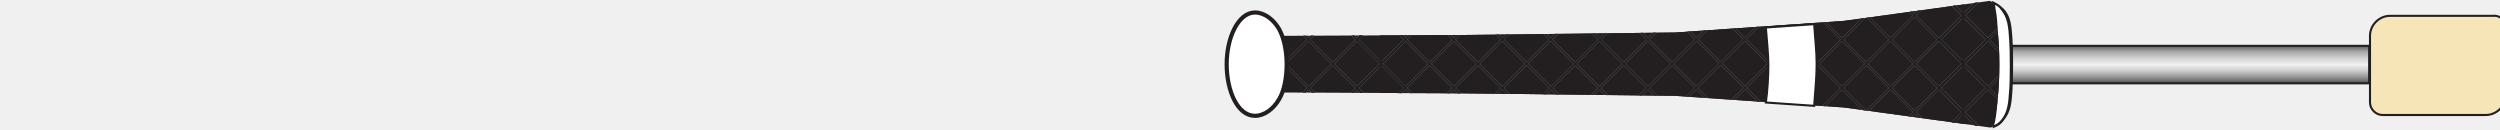
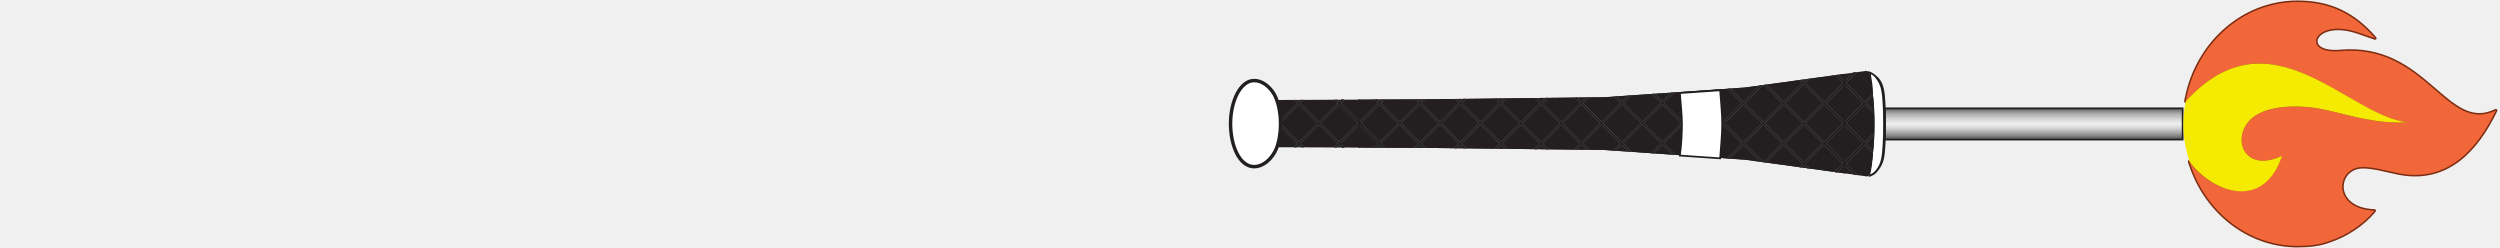
- <svg xmlns="http://www.w3.org/2000/svg" xmlns:xlink="http://www.w3.org/1999/xlink" version="1.1" id="Layer_1" x="0px" y="0px" viewBox="0 0 300 15.5" style="enable-background:new 0 0 300 15.5;" xml:space="preserve">
+ <svg xmlns="http://www.w3.org/2000/svg" xmlns:xlink="http://www.w3.org/1999/xlink" version="1.1" id="Layer_1" x="0px" y="0px" viewBox="-30 -10.1 360 35.7" style="enable-background:new -30 -10.1 360 35.7;" xml:space="preserve">
  <style type="text/css">
	.st0{fill:url(#SVGID_1_);stroke:#231F20;stroke-width:0.25;stroke-miterlimit:10;}
	.st1{fill:#F6E5B6;stroke:#231F20;stroke-width:0.25;stroke-miterlimit:10;}
	.st2{clip-path:url(#SVGID_00000034780147979801334310000014561795699564884651_);}
	.st3{fill:#231F20;}
	.st4{fill:#231F20;stroke:#666666;stroke-width:0.3;stroke-linecap:square;stroke-linejoin:bevel;}
	.st5{clip-path:url(#SVGID_00000107550421022272849400000000588476307663037091_);}
	.st6{fill:none;stroke:#231F20;stroke-width:0.25;}
	.st7{fill:#FFFFFF;stroke:#231F20;stroke-width:0.25;stroke-miterlimit:10;}
	.st8{fill:#FFFFFF;stroke:#231F20;stroke-width:0.5;stroke-miterlimit:10;}
	.st9{fill:#FFFFFF;}
	.st10{fill:none;}
</style>
  <g>
    <g>
      <linearGradient id="SVGID_1_" gradientUnits="userSpaceOnUse" x1="262.856" y1="5.543" x2="262.856" y2="9.996">
        <stop offset="0" style="stop-color:#606060" />
        <stop offset="0.15" style="stop-color:#A8A8A8" />
        <stop offset="0.35" style="stop-color:#D8D8D8" />
        <stop offset="0.5" style="stop-color:#F0F0F0" />
        <stop offset="0.65" style="stop-color:#D0D0D0" />
        <stop offset="0.85" style="stop-color:#909090" />
        <stop offset="1" style="stop-color:#505050" />
      </linearGradient>
      <rect x="241.4" y="5.5" class="st0" width="42.9" height="4.5" />
-       <path class="st1" d="M300.7,3.4v8c0,1.3-1.1,2.4-2.4,2.4h-12.4c-0.8,0-1.5-0.7-1.5-1.5v-8c0-1.3,1.1-2.4,2.4-2.4h12.4    C300,1.8,300.7,2.5,300.7,3.4z" />
+       <path class="st1" data-animated-torch-wick="true" style="fill:none;stroke:none;" d="M300.7,3.4v8c0,1.3-1.1,2.4-2.4,2.4h-12.4c-0.8,0-1.5-0.7-1.5-1.5v-8c0-1.3,1.1-2.4,2.4-2.4h12.4    C300,1.8,300.7,2.5,300.7,3.4z" />
      <g>
        <g>
          <defs>
            <path id="SVGID_00000072998541620352684610000006662588518627989682_" d="M241.4,7.8c0-1.9,0.1-5.8-2.2-7.5       c-0.2-0.1-0.3-0.1-0.4-0.2l-17.5,2.4L201,3.9l-25.7,0.3l-21.4,0.1v6.8l21.4,0.1l25.7,0.3l20.3,1.4l17.5,2.4       c0.1,0,0.3,0,0.4-0.2C241.5,13.6,241.4,9.6,241.4,7.8" />
          </defs>
          <use xlink:href="#SVGID_00000072998541620352684610000006662588518627989682_" style="overflow:visible;fill:#231F20;" />
          <clipPath id="SVGID_00000020376555263927613300000016372680998432189624_">
            <use xlink:href="#SVGID_00000072998541620352684610000006662588518627989682_" style="overflow:visible;" />
          </clipPath>
          <g style="clip-path:url(#SVGID_00000020376555263927613300000016372680998432189624_);">
-             <rect x="165.7" y="-44.7" class="st3" width="69.9" height="69.9" />
+             <rect x="165.7" y="-44.7" class="st3" data-animated-torch-shaft="true" width="69.9" height="69.9" />
            <g>
              <line class="st4" x1="235.6" y1="25.1" x2="305.4" y2="95" />
              <line class="st4" x1="305.4" y1="25.1" x2="235.6" y2="95" />
              <line class="st4" x1="299.6" y1="25.1" x2="232.7" y2="92.1" />
              <line class="st4" x1="293.8" y1="25.1" x2="232.7" y2="86.2" />
              <line class="st4" x1="288" y1="25.1" x2="232.7" y2="80.4" />
              <line class="st4" x1="282.2" y1="25.1" x2="232.7" y2="74.6" />
              <line class="st4" x1="276.3" y1="25.1" x2="232.7" y2="68.8" />
              <line class="st4" x1="270.5" y1="25.1" x2="232.7" y2="63" />
              <line class="st4" x1="264.7" y1="25.1" x2="232.7" y2="57.2" />
              <line class="st4" x1="258.9" y1="25.1" x2="232.7" y2="51.3" />
              <line class="st4" x1="253.1" y1="25.1" x2="232.7" y2="45.5" />
              <line class="st4" x1="247.2" y1="25.1" x2="232.7" y2="39.7" />
              <line class="st4" x1="241.4" y1="25.1" x2="232.6" y2="33.9" />
              <line class="st4" x1="235.6" y1="25.1" x2="232.6" y2="28.1" />
            </g>
            <g>
              <line class="st4" x1="165.7" y1="25.1" x2="235.6" y2="95" />
              <line class="st4" x1="171.6" y1="25.1" x2="238.5" y2="92.1" />
              <line class="st4" x1="177.4" y1="25.1" x2="238.5" y2="86.2" />
              <line class="st4" x1="183.2" y1="25.1" x2="238.5" y2="80.4" />
              <line class="st4" x1="189" y1="25.1" x2="238.5" y2="74.6" />
              <line class="st4" x1="194.8" y1="25.1" x2="238.5" y2="68.8" />
              <line class="st4" x1="200.7" y1="25.1" x2="238.5" y2="63" />
              <line class="st4" x1="206.5" y1="25.1" x2="238.5" y2="57.2" />
              <line class="st4" x1="212.3" y1="25.1" x2="238.5" y2="51.3" />
              <line class="st4" x1="218.1" y1="25.1" x2="238.5" y2="45.5" />
              <line class="st4" x1="224" y1="25.1" x2="238.5" y2="39.7" />
              <line class="st4" x1="229.8" y1="25.1" x2="238.5" y2="33.9" />
              <line class="st4" x1="235.6" y1="25.1" x2="238.5" y2="28.1" />
              <line class="st4" x1="235.6" y1="25.1" x2="165.7" y2="95" />
              <line class="st4" x1="229.8" y1="25.1" x2="162.8" y2="92.1" />
              <line class="st4" x1="224" y1="25.1" x2="162.8" y2="86.2" />
              <line class="st4" x1="218.1" y1="25.1" x2="162.8" y2="80.4" />
              <line class="st4" x1="212.3" y1="25.1" x2="162.8" y2="74.6" />
              <line class="st4" x1="206.5" y1="25.1" x2="162.8" y2="68.8" />
              <line class="st4" x1="200.7" y1="25.1" x2="162.8" y2="63" />
              <line class="st4" x1="194.8" y1="25.1" x2="162.8" y2="57.2" />
              <line class="st4" x1="189" y1="25.1" x2="162.8" y2="51.3" />
              <line class="st4" x1="183.2" y1="25.1" x2="162.8" y2="45.5" />
              <line class="st4" x1="177.4" y1="25.1" x2="162.8" y2="39.7" />
              <line class="st4" x1="171.6" y1="25.1" x2="162.8" y2="33.9" />
              <line class="st4" x1="165.7" y1="25.1" x2="162.8" y2="28.1" />
            </g>
            <g>
              <line class="st4" x1="95.9" y1="25.1" x2="165.7" y2="95" />
              <line class="st4" x1="101.7" y1="25.1" x2="168.7" y2="92.1" />
              <line class="st4" x1="107.5" y1="25.1" x2="168.7" y2="86.2" />
              <line class="st4" x1="113.4" y1="25.1" x2="168.7" y2="80.4" />
              <line class="st4" x1="119.2" y1="25.1" x2="168.7" y2="74.6" />
              <line class="st4" x1="125" y1="25.1" x2="168.7" y2="68.8" />
              <line class="st4" x1="130.8" y1="25.1" x2="168.7" y2="63" />
              <line class="st4" x1="136.6" y1="25.1" x2="168.7" y2="57.2" />
              <line class="st4" x1="142.5" y1="25.1" x2="168.7" y2="51.3" />
              <line class="st4" x1="148.3" y1="25.1" x2="168.7" y2="45.5" />
              <line class="st4" x1="154.1" y1="25.1" x2="168.7" y2="39.7" />
              <line class="st4" x1="159.9" y1="25.1" x2="168.7" y2="33.9" />
              <line class="st4" x1="165.7" y1="25.1" x2="168.7" y2="28.1" />
              <line class="st4" x1="165.7" y1="25.1" x2="95.9" y2="95" />
            </g>
            <g>
              <line class="st4" x1="235.6" y1="-44.7" x2="305.4" y2="25.1" />
              <line class="st4" x1="232.7" y1="-41.8" x2="299.6" y2="25.1" />
              <line class="st4" x1="232.7" y1="-36" x2="293.8" y2="25.1" />
              <line class="st4" x1="232.7" y1="-30.2" x2="288" y2="25.1" />
              <line class="st4" x1="232.7" y1="-24.4" x2="282.2" y2="25.1" />
              <line class="st4" x1="232.7" y1="-18.5" x2="276.3" y2="25.1" />
              <line class="st4" x1="232.7" y1="-12.7" x2="270.5" y2="25.1" />
              <line class="st4" x1="232.7" y1="-6.9" x2="264.7" y2="25.1" />
              <line class="st4" x1="232.7" y1="-1.1" x2="258.9" y2="25.1" />
              <line class="st4" x1="232.7" y1="4.7" x2="253.1" y2="25.1" />
              <line class="st4" x1="232.7" y1="10.5" x2="247.2" y2="25.1" />
              <line class="st4" x1="232.6" y1="16.4" x2="241.4" y2="25.1" />
              <line class="st4" x1="232.6" y1="22.2" x2="235.6" y2="25.1" />
              <line class="st4" x1="305.4" y1="-44.7" x2="235.6" y2="25.1" />
              <line class="st4" x1="299.6" y1="-44.7" x2="232.7" y2="22.2" />
              <line class="st4" x1="293.8" y1="-44.7" x2="232.7" y2="16.4" />
              <line class="st4" x1="288" y1="-44.7" x2="232.7" y2="10.6" />
              <line class="st4" x1="282.2" y1="-44.7" x2="232.7" y2="4.8" />
              <line class="st4" x1="276.3" y1="-44.7" x2="232.7" y2="-1.1" />
              <line class="st4" x1="270.5" y1="-44.7" x2="232.7" y2="-6.9" />
              <line class="st4" x1="264.7" y1="-44.7" x2="232.7" y2="-12.7" />
              <line class="st4" x1="258.9" y1="-44.7" x2="232.7" y2="-18.5" />
              <line class="st4" x1="253.1" y1="-44.7" x2="232.7" y2="-24.3" />
              <line class="st4" x1="247.2" y1="-44.7" x2="232.7" y2="-30.1" />
              <line class="st4" x1="241.4" y1="-44.7" x2="232.6" y2="-36" />
              <line class="st4" x1="235.6" y1="-44.7" x2="232.6" y2="-41.8" />
            </g>
            <g>
              <line class="st4" x1="165.7" y1="-44.7" x2="235.6" y2="25.1" />
              <line class="st4" x1="162.8" y1="-41.8" x2="229.8" y2="25.1" />
              <line class="st4" x1="162.8" y1="-36" x2="224" y2="25.1" />
              <line class="st4" x1="162.8" y1="-30.2" x2="218.1" y2="25.1" />
              <line class="st4" x1="162.8" y1="-24.4" x2="212.3" y2="25.1" />
              <line class="st4" x1="162.8" y1="-18.5" x2="206.5" y2="25.1" />
              <line class="st4" x1="162.8" y1="-12.7" x2="200.7" y2="25.1" />
              <line class="st4" x1="162.8" y1="-6.9" x2="194.8" y2="25.1" />
              <line class="st4" x1="162.8" y1="-1.1" x2="189" y2="25.1" />
              <line class="st4" x1="162.8" y1="4.7" x2="183.2" y2="25.1" />
              <line class="st4" x1="162.8" y1="10.5" x2="177.4" y2="25.1" />
              <line class="st4" x1="162.8" y1="16.4" x2="171.6" y2="25.1" />
              <line class="st4" x1="162.8" y1="22.2" x2="165.7" y2="25.1" />
              <line class="st4" x1="171.6" y1="-44.7" x2="238.5" y2="22.2" />
              <line class="st4" x1="177.4" y1="-44.7" x2="238.5" y2="16.4" />
              <line class="st4" x1="183.2" y1="-44.7" x2="238.5" y2="10.6" />
              <line class="st4" x1="189" y1="-44.7" x2="238.5" y2="4.8" />
              <line class="st4" x1="194.8" y1="-44.7" x2="238.5" y2="-1.1" />
              <line class="st4" x1="200.7" y1="-44.7" x2="238.5" y2="-6.9" />
              <line class="st4" x1="206.5" y1="-44.7" x2="238.5" y2="-12.7" />
              <line class="st4" x1="212.3" y1="-44.7" x2="238.5" y2="-18.5" />
              <line class="st4" x1="218.1" y1="-44.7" x2="238.5" y2="-24.3" />
              <line class="st4" x1="224" y1="-44.7" x2="238.5" y2="-30.1" />
              <line class="st4" x1="229.8" y1="-44.7" x2="238.5" y2="-36" />
              <line class="st4" x1="235.6" y1="-44.7" x2="238.5" y2="-41.8" />
              <line class="st4" x1="235.6" y1="-44.7" x2="165.7" y2="25.1" />
              <line class="st4" x1="229.8" y1="-44.7" x2="162.8" y2="22.2" />
              <line class="st4" x1="224" y1="-44.7" x2="162.8" y2="16.4" />
              <line class="st4" x1="218.1" y1="-44.7" x2="162.8" y2="10.6" />
              <line class="st4" x1="212.3" y1="-44.7" x2="162.8" y2="4.8" />
              <line class="st4" x1="206.5" y1="-44.7" x2="162.8" y2="-1.1" />
              <line class="st4" x1="200.7" y1="-44.7" x2="162.8" y2="-6.9" />
              <line class="st4" x1="194.8" y1="-44.7" x2="162.8" y2="-12.7" />
              <line class="st4" x1="189" y1="-44.7" x2="162.8" y2="-18.5" />
              <line class="st4" x1="183.2" y1="-44.7" x2="162.8" y2="-24.3" />
              <line class="st4" x1="177.4" y1="-44.7" x2="162.8" y2="-30.1" />
              <line class="st4" x1="171.6" y1="-44.7" x2="162.8" y2="-36" />
              <line class="st4" x1="165.7" y1="-44.7" x2="162.8" y2="-41.8" />
              <line class="st4" x1="238.5" y1="-41.8" x2="171.6" y2="25.1" />
              <line class="st4" x1="238.5" y1="-36" x2="177.4" y2="25.1" />
              <line class="st4" x1="238.5" y1="-30.2" x2="183.2" y2="25.1" />
              <line class="st4" x1="238.5" y1="-24.4" x2="189" y2="25.1" />
              <line class="st4" x1="238.5" y1="-18.5" x2="194.8" y2="25.1" />
              <line class="st4" x1="238.5" y1="-12.7" x2="200.7" y2="25.1" />
              <line class="st4" x1="238.5" y1="-6.9" x2="206.5" y2="25.1" />
              <line class="st4" x1="238.5" y1="-1.1" x2="212.3" y2="25.1" />
              <line class="st4" x1="238.5" y1="4.7" x2="218.1" y2="25.1" />
              <line class="st4" x1="238.5" y1="10.5" x2="224" y2="25.1" />
              <line class="st4" x1="238.5" y1="16.4" x2="229.8" y2="25.1" />
              <line class="st4" x1="238.5" y1="22.2" x2="235.6" y2="25.1" />
            </g>
            <g>
              <line class="st4" x1="95.9" y1="-44.7" x2="165.7" y2="25.1" />
              <line class="st4" x1="101.7" y1="-44.7" x2="168.7" y2="22.2" />
              <line class="st4" x1="107.5" y1="-44.7" x2="168.7" y2="16.4" />
              <line class="st4" x1="113.4" y1="-44.7" x2="168.7" y2="10.6" />
              <line class="st4" x1="119.2" y1="-44.7" x2="168.7" y2="4.8" />
              <line class="st4" x1="125" y1="-44.7" x2="168.7" y2="-1.1" />
              <line class="st4" x1="130.8" y1="-44.7" x2="168.7" y2="-6.9" />
              <line class="st4" x1="136.6" y1="-44.7" x2="168.7" y2="-12.7" />
              <line class="st4" x1="142.5" y1="-44.7" x2="168.7" y2="-18.5" />
              <line class="st4" x1="148.3" y1="-44.7" x2="168.7" y2="-24.3" />
              <line class="st4" x1="154.1" y1="-44.7" x2="168.7" y2="-30.1" />
              <line class="st4" x1="159.9" y1="-44.7" x2="168.7" y2="-36" />
              <line class="st4" x1="165.7" y1="-44.7" x2="168.7" y2="-41.8" />
              <line class="st4" x1="165.7" y1="-44.7" x2="95.9" y2="25.1" />
              <line class="st4" x1="168.7" y1="-41.8" x2="101.7" y2="25.1" />
              <line class="st4" x1="168.7" y1="-36" x2="107.5" y2="25.1" />
              <line class="st4" x1="168.7" y1="-30.2" x2="113.4" y2="25.1" />
              <line class="st4" x1="168.7" y1="-24.4" x2="119.2" y2="25.1" />
              <line class="st4" x1="168.7" y1="-18.5" x2="125" y2="25.1" />
              <line class="st4" x1="168.7" y1="-12.7" x2="130.8" y2="25.1" />
              <line class="st4" x1="168.7" y1="-6.9" x2="136.6" y2="25.1" />
              <line class="st4" x1="168.7" y1="-1.1" x2="142.5" y2="25.1" />
              <line class="st4" x1="168.7" y1="4.7" x2="148.3" y2="25.1" />
              <line class="st4" x1="168.7" y1="10.5" x2="154.1" y2="25.1" />
              <line class="st4" x1="168.7" y1="16.4" x2="159.9" y2="25.1" />
              <line class="st4" x1="168.7" y1="22.2" x2="165.7" y2="25.1" />
            </g>
            <g>
              <line class="st4" x1="235.6" y1="-114.6" x2="305.4" y2="-44.7" />
              <line class="st4" x1="232.7" y1="-111.7" x2="299.6" y2="-44.7" />
              <line class="st4" x1="232.7" y1="-105.8" x2="293.8" y2="-44.7" />
              <line class="st4" x1="232.7" y1="-100" x2="288" y2="-44.7" />
              <line class="st4" x1="232.7" y1="-94.2" x2="282.2" y2="-44.7" />
              <line class="st4" x1="232.7" y1="-88.4" x2="276.3" y2="-44.7" />
              <line class="st4" x1="232.7" y1="-82.6" x2="270.5" y2="-44.7" />
              <line class="st4" x1="232.7" y1="-76.8" x2="264.7" y2="-44.7" />
              <line class="st4" x1="232.7" y1="-70.9" x2="258.9" y2="-44.7" />
              <line class="st4" x1="232.7" y1="-65.1" x2="253.1" y2="-44.7" />
              <line class="st4" x1="232.7" y1="-59.3" x2="247.2" y2="-44.7" />
              <line class="st4" x1="232.6" y1="-53.5" x2="241.4" y2="-44.7" />
              <line class="st4" x1="232.6" y1="-47.7" x2="235.6" y2="-44.7" />
              <line class="st4" x1="305.4" y1="-114.6" x2="235.6" y2="-44.7" />
            </g>
            <g>
              <line class="st4" x1="165.7" y1="-114.6" x2="235.6" y2="-44.7" />
              <line class="st4" x1="162.8" y1="-111.7" x2="229.8" y2="-44.7" />
              <line class="st4" x1="162.8" y1="-105.8" x2="224" y2="-44.7" />
              <line class="st4" x1="162.8" y1="-100" x2="218.1" y2="-44.7" />
              <line class="st4" x1="162.8" y1="-94.2" x2="212.3" y2="-44.7" />
              <line class="st4" x1="162.8" y1="-88.4" x2="206.5" y2="-44.7" />
              <line class="st4" x1="162.8" y1="-82.6" x2="200.7" y2="-44.7" />
              <line class="st4" x1="162.8" y1="-76.8" x2="194.8" y2="-44.7" />
              <line class="st4" x1="162.8" y1="-70.9" x2="189" y2="-44.7" />
              <line class="st4" x1="162.8" y1="-65.1" x2="183.2" y2="-44.7" />
              <line class="st4" x1="162.8" y1="-59.3" x2="177.4" y2="-44.7" />
              <line class="st4" x1="162.8" y1="-53.5" x2="171.6" y2="-44.7" />
              <line class="st4" x1="162.8" y1="-47.7" x2="165.7" y2="-44.7" />
              <line class="st4" x1="235.6" y1="-114.6" x2="165.7" y2="-44.7" />
              <line class="st4" x1="238.5" y1="-111.7" x2="171.6" y2="-44.7" />
              <line class="st4" x1="238.5" y1="-105.8" x2="177.4" y2="-44.7" />
              <line class="st4" x1="238.5" y1="-100" x2="183.2" y2="-44.7" />
              <line class="st4" x1="238.5" y1="-94.2" x2="189" y2="-44.7" />
              <line class="st4" x1="238.5" y1="-88.4" x2="194.8" y2="-44.7" />
              <line class="st4" x1="238.5" y1="-82.6" x2="200.7" y2="-44.7" />
              <line class="st4" x1="238.5" y1="-76.8" x2="206.5" y2="-44.7" />
              <line class="st4" x1="238.5" y1="-70.9" x2="212.3" y2="-44.7" />
              <line class="st4" x1="238.5" y1="-65.1" x2="218.1" y2="-44.7" />
              <line class="st4" x1="238.5" y1="-59.3" x2="224" y2="-44.7" />
              <line class="st4" x1="238.5" y1="-53.5" x2="229.8" y2="-44.7" />
              <line class="st4" x1="238.5" y1="-47.7" x2="235.6" y2="-44.7" />
            </g>
            <g>
              <line class="st4" x1="95.9" y1="-114.6" x2="165.7" y2="-44.7" />
              <line class="st4" x1="165.7" y1="-114.6" x2="95.9" y2="-44.7" />
              <line class="st4" x1="168.7" y1="-111.7" x2="101.7" y2="-44.7" />
              <line class="st4" x1="168.7" y1="-105.8" x2="107.5" y2="-44.7" />
              <line class="st4" x1="168.7" y1="-100" x2="113.4" y2="-44.7" />
              <line class="st4" x1="168.7" y1="-94.2" x2="119.2" y2="-44.7" />
              <line class="st4" x1="168.7" y1="-88.4" x2="125" y2="-44.7" />
              <line class="st4" x1="168.7" y1="-82.6" x2="130.8" y2="-44.7" />
              <line class="st4" x1="168.7" y1="-76.8" x2="136.6" y2="-44.7" />
              <line class="st4" x1="168.7" y1="-70.9" x2="142.5" y2="-44.7" />
              <line class="st4" x1="168.7" y1="-65.1" x2="148.3" y2="-44.7" />
              <line class="st4" x1="168.7" y1="-59.3" x2="154.1" y2="-44.7" />
              <line class="st4" x1="168.7" y1="-53.5" x2="159.9" y2="-44.7" />
              <line class="st4" x1="168.7" y1="-47.7" x2="165.7" y2="-44.7" />
            </g>
          </g>
        </g>
        <g>
          <defs>
            <path id="SVGID_00000001648962994023045980000008531441915126735031_" d="M241.4,7.8c0-1.9,0.1-5.8-2.2-7.5       c-0.2-0.1-0.3-0.1-0.4-0.2l-17.5,2.4L201,3.9l-25.7,0.3l-21.4,0.1v6.8l21.4,0.1l25.7,0.3l20.3,1.4l17.5,2.4       c0.1,0,0.3,0,0.4-0.2C241.5,13.6,241.4,9.6,241.4,7.8" />
          </defs>
          <clipPath id="SVGID_00000063604965553689709580000012735403832202342546_">
            <use xlink:href="#SVGID_00000001648962994023045980000008531441915126735031_" style="overflow:visible;" />
          </clipPath>
        </g>
        <g>
          <defs>
            <path id="SVGID_00000112624280575807716310000002356060869775479693_" d="M241.4,7.8c0-1.9,0.1-5.8-2.2-7.5       c-0.2-0.1-0.3-0.1-0.4-0.2l-17.5,2.4L201,3.9l-25.7,0.3l-21.4,0.1v6.8l21.4,0.1l25.7,0.3l20.3,1.4l17.5,2.4       c0.1,0,0.3,0,0.4-0.2C241.5,13.6,241.4,9.6,241.4,7.8" />
          </defs>
          <clipPath id="SVGID_00000028283198988455838710000005837092334550685624_">
            <use xlink:href="#SVGID_00000112624280575807716310000002356060869775479693_" style="overflow:visible;" />
          </clipPath>
          <g style="clip-path:url(#SVGID_00000028283198988455838710000005837092334550685624_);">
            <rect x="165.7" y="-44.7" class="st6" width="69.9" height="69.9" />
            <g>
              <line class="st6" x1="235.6" y1="25.1" x2="305.4" y2="95" />
              <line class="st6" x1="305.4" y1="25.1" x2="235.6" y2="95" />
              <line class="st6" x1="299.6" y1="25.1" x2="232.7" y2="92.1" />
              <line class="st6" x1="293.8" y1="25.1" x2="232.7" y2="86.2" />
              <line class="st6" x1="288" y1="25.1" x2="232.7" y2="80.4" />
              <line class="st6" x1="282.2" y1="25.1" x2="232.7" y2="74.6" />
              <line class="st6" x1="276.3" y1="25.1" x2="232.7" y2="68.8" />
              <line class="st6" x1="270.5" y1="25.1" x2="232.7" y2="63" />
              <line class="st6" x1="264.7" y1="25.1" x2="232.7" y2="57.2" />
              <line class="st6" x1="258.9" y1="25.1" x2="232.7" y2="51.3" />
              <line class="st6" x1="253.1" y1="25.1" x2="232.7" y2="45.5" />
              <line class="st6" x1="247.2" y1="25.1" x2="232.7" y2="39.7" />
              <line class="st6" x1="241.4" y1="25.1" x2="232.6" y2="33.9" />
              <line class="st6" x1="235.6" y1="25.1" x2="232.6" y2="28.1" />
            </g>
            <g>
              <line class="st6" x1="165.7" y1="25.1" x2="235.6" y2="95" />
              <line class="st6" x1="171.6" y1="25.1" x2="238.5" y2="92.1" />
              <line class="st6" x1="177.4" y1="25.1" x2="238.5" y2="86.2" />
              <line class="st6" x1="183.2" y1="25.1" x2="238.5" y2="80.4" />
              <line class="st6" x1="189" y1="25.1" x2="238.5" y2="74.6" />
              <line class="st6" x1="194.8" y1="25.1" x2="238.5" y2="68.8" />
              <line class="st6" x1="200.7" y1="25.1" x2="238.5" y2="63" />
              <line class="st6" x1="206.5" y1="25.1" x2="238.5" y2="57.2" />
              <line class="st6" x1="212.3" y1="25.1" x2="238.5" y2="51.3" />
              <line class="st6" x1="218.1" y1="25.1" x2="238.5" y2="45.5" />
              <line class="st6" x1="224" y1="25.1" x2="238.5" y2="39.7" />
              <line class="st6" x1="229.8" y1="25.1" x2="238.5" y2="33.9" />
              <line class="st6" x1="235.6" y1="25.1" x2="238.5" y2="28.1" />
              <line class="st6" x1="235.6" y1="25.1" x2="165.7" y2="95" />
              <line class="st6" x1="229.8" y1="25.1" x2="162.8" y2="92.1" />
              <line class="st6" x1="224" y1="25.1" x2="162.8" y2="86.2" />
              <line class="st6" x1="218.1" y1="25.1" x2="162.8" y2="80.4" />
              <line class="st6" x1="212.3" y1="25.1" x2="162.8" y2="74.6" />
              <line class="st6" x1="206.5" y1="25.1" x2="162.8" y2="68.8" />
              <line class="st6" x1="200.7" y1="25.1" x2="162.8" y2="63" />
              <line class="st6" x1="194.8" y1="25.1" x2="162.8" y2="57.2" />
              <line class="st6" x1="189" y1="25.1" x2="162.8" y2="51.3" />
              <line class="st6" x1="183.2" y1="25.1" x2="162.8" y2="45.5" />
              <line class="st6" x1="177.4" y1="25.1" x2="162.8" y2="39.7" />
              <line class="st6" x1="171.6" y1="25.1" x2="162.8" y2="33.9" />
              <line class="st6" x1="165.7" y1="25.1" x2="162.8" y2="28.1" />
            </g>
            <g>
              <line class="st6" x1="95.9" y1="25.1" x2="165.7" y2="95" />
              <line class="st6" x1="101.7" y1="25.1" x2="168.7" y2="92.1" />
              <line class="st6" x1="107.5" y1="25.1" x2="168.7" y2="86.2" />
              <line class="st6" x1="113.4" y1="25.1" x2="168.7" y2="80.4" />
              <line class="st6" x1="119.2" y1="25.1" x2="168.7" y2="74.6" />
              <line class="st6" x1="125" y1="25.1" x2="168.7" y2="68.8" />
              <line class="st6" x1="130.8" y1="25.1" x2="168.7" y2="63" />
              <line class="st6" x1="136.6" y1="25.1" x2="168.7" y2="57.2" />
              <line class="st6" x1="142.5" y1="25.1" x2="168.7" y2="51.3" />
              <line class="st6" x1="148.3" y1="25.1" x2="168.7" y2="45.5" />
              <line class="st6" x1="154.1" y1="25.1" x2="168.7" y2="39.7" />
              <line class="st6" x1="159.9" y1="25.1" x2="168.7" y2="33.9" />
              <line class="st6" x1="165.7" y1="25.1" x2="168.7" y2="28.1" />
              <line class="st6" x1="165.7" y1="25.1" x2="95.9" y2="95" />
            </g>
            <g>
              <line class="st6" x1="235.6" y1="-44.7" x2="305.4" y2="25.1" />
              <line class="st6" x1="232.7" y1="-41.8" x2="299.6" y2="25.1" />
              <line class="st6" x1="232.7" y1="-36" x2="293.8" y2="25.1" />
              <line class="st6" x1="232.7" y1="-30.2" x2="288" y2="25.1" />
              <line class="st6" x1="232.7" y1="-24.4" x2="282.2" y2="25.1" />
              <line class="st6" x1="232.7" y1="-18.5" x2="276.3" y2="25.1" />
              <line class="st6" x1="232.7" y1="-12.7" x2="270.5" y2="25.1" />
              <line class="st6" x1="232.7" y1="-6.9" x2="264.7" y2="25.1" />
              <line class="st6" x1="232.7" y1="-1.1" x2="258.9" y2="25.1" />
              <line class="st6" x1="232.7" y1="4.7" x2="253.1" y2="25.1" />
              <line class="st6" x1="232.7" y1="10.5" x2="247.2" y2="25.1" />
              <line class="st6" x1="232.6" y1="16.4" x2="241.4" y2="25.1" />
              <line class="st6" x1="232.6" y1="22.2" x2="235.6" y2="25.1" />
              <line class="st6" x1="305.4" y1="-44.7" x2="235.6" y2="25.1" />
              <line class="st6" x1="299.6" y1="-44.7" x2="232.7" y2="22.2" />
              <line class="st6" x1="293.8" y1="-44.7" x2="232.7" y2="16.4" />
              <line class="st6" x1="288" y1="-44.7" x2="232.7" y2="10.6" />
              <line class="st6" x1="282.2" y1="-44.7" x2="232.7" y2="4.8" />
              <line class="st6" x1="276.3" y1="-44.7" x2="232.7" y2="-1.1" />
              <line class="st6" x1="270.5" y1="-44.7" x2="232.7" y2="-6.9" />
              <line class="st6" x1="264.7" y1="-44.7" x2="232.7" y2="-12.7" />
              <line class="st6" x1="258.9" y1="-44.7" x2="232.7" y2="-18.5" />
              <line class="st6" x1="253.1" y1="-44.7" x2="232.7" y2="-24.3" />
              <line class="st6" x1="247.2" y1="-44.7" x2="232.7" y2="-30.1" />
              <line class="st6" x1="241.4" y1="-44.7" x2="232.6" y2="-36" />
              <line class="st6" x1="235.6" y1="-44.7" x2="232.6" y2="-41.8" />
            </g>
            <g>
              <line class="st6" x1="165.7" y1="-44.7" x2="235.6" y2="25.1" />
              <line class="st6" x1="162.8" y1="-41.8" x2="229.8" y2="25.1" />
              <line class="st6" x1="162.8" y1="-36" x2="224" y2="25.1" />
              <line class="st6" x1="162.8" y1="-30.2" x2="218.1" y2="25.1" />
              <line class="st6" x1="162.8" y1="-24.4" x2="212.3" y2="25.1" />
              <line class="st6" x1="162.8" y1="-18.5" x2="206.5" y2="25.1" />
              <line class="st6" x1="162.8" y1="-12.7" x2="200.7" y2="25.1" />
              <line class="st6" x1="162.8" y1="-6.9" x2="194.8" y2="25.1" />
              <line class="st6" x1="162.8" y1="-1.1" x2="189" y2="25.1" />
              <line class="st6" x1="162.8" y1="4.7" x2="183.2" y2="25.1" />
              <line class="st6" x1="162.8" y1="10.5" x2="177.4" y2="25.1" />
              <line class="st6" x1="162.8" y1="16.4" x2="171.6" y2="25.1" />
              <line class="st6" x1="162.8" y1="22.2" x2="165.7" y2="25.1" />
              <line class="st6" x1="171.6" y1="-44.7" x2="238.5" y2="22.2" />
              <line class="st6" x1="177.4" y1="-44.7" x2="238.5" y2="16.4" />
              <line class="st6" x1="183.2" y1="-44.7" x2="238.5" y2="10.6" />
              <line class="st6" x1="189" y1="-44.7" x2="238.5" y2="4.8" />
              <line class="st6" x1="194.8" y1="-44.7" x2="238.5" y2="-1.1" />
              <line class="st6" x1="200.7" y1="-44.7" x2="238.5" y2="-6.9" />
              <line class="st6" x1="206.5" y1="-44.7" x2="238.5" y2="-12.7" />
              <line class="st6" x1="212.3" y1="-44.7" x2="238.5" y2="-18.5" />
              <line class="st6" x1="218.1" y1="-44.7" x2="238.5" y2="-24.3" />
              <line class="st6" x1="224" y1="-44.7" x2="238.5" y2="-30.1" />
              <line class="st6" x1="229.8" y1="-44.7" x2="238.5" y2="-36" />
              <line class="st6" x1="235.6" y1="-44.7" x2="238.5" y2="-41.8" />
              <line class="st6" x1="235.6" y1="-44.7" x2="165.7" y2="25.1" />
              <line class="st6" x1="229.8" y1="-44.7" x2="162.8" y2="22.2" />
              <line class="st6" x1="224" y1="-44.7" x2="162.8" y2="16.4" />
              <line class="st6" x1="218.1" y1="-44.7" x2="162.8" y2="10.6" />
              <line class="st6" x1="212.3" y1="-44.7" x2="162.8" y2="4.8" />
              <line class="st6" x1="206.5" y1="-44.7" x2="162.8" y2="-1.1" />
              <line class="st6" x1="200.7" y1="-44.7" x2="162.8" y2="-6.9" />
              <line class="st6" x1="194.8" y1="-44.7" x2="162.8" y2="-12.7" />
              <line class="st6" x1="189" y1="-44.7" x2="162.8" y2="-18.5" />
              <line class="st6" x1="183.2" y1="-44.7" x2="162.8" y2="-24.3" />
              <line class="st6" x1="177.4" y1="-44.7" x2="162.8" y2="-30.1" />
              <line class="st6" x1="171.6" y1="-44.7" x2="162.8" y2="-36" />
              <line class="st6" x1="165.7" y1="-44.7" x2="162.8" y2="-41.8" />
              <line class="st6" x1="238.5" y1="-41.8" x2="171.6" y2="25.1" />
              <line class="st6" x1="238.5" y1="-36" x2="177.4" y2="25.1" />
              <line class="st6" x1="238.5" y1="-30.2" x2="183.2" y2="25.1" />
              <line class="st6" x1="238.5" y1="-24.4" x2="189" y2="25.1" />
              <line class="st6" x1="238.5" y1="-18.5" x2="194.8" y2="25.1" />
              <line class="st6" x1="238.5" y1="-12.7" x2="200.7" y2="25.1" />
              <line class="st6" x1="238.5" y1="-6.9" x2="206.5" y2="25.1" />
              <line class="st6" x1="238.5" y1="-1.1" x2="212.3" y2="25.1" />
              <line class="st6" x1="238.5" y1="4.7" x2="218.1" y2="25.1" />
              <line class="st6" x1="238.5" y1="10.5" x2="224" y2="25.1" />
              <line class="st6" x1="238.5" y1="16.4" x2="229.8" y2="25.1" />
              <line class="st6" x1="238.5" y1="22.2" x2="235.6" y2="25.1" />
            </g>
            <g>
              <line class="st6" x1="95.9" y1="-44.7" x2="165.7" y2="25.1" />
              <line class="st6" x1="101.7" y1="-44.7" x2="168.7" y2="22.2" />
              <line class="st6" x1="107.5" y1="-44.7" x2="168.7" y2="16.4" />
              <line class="st6" x1="113.4" y1="-44.7" x2="168.7" y2="10.6" />
              <line class="st6" x1="119.2" y1="-44.7" x2="168.7" y2="4.8" />
              <line class="st6" x1="125" y1="-44.7" x2="168.7" y2="-1.1" />
              <line class="st6" x1="130.8" y1="-44.7" x2="168.7" y2="-6.9" />
              <line class="st6" x1="136.6" y1="-44.7" x2="168.7" y2="-12.7" />
              <line class="st6" x1="142.5" y1="-44.7" x2="168.7" y2="-18.5" />
              <line class="st6" x1="148.3" y1="-44.7" x2="168.7" y2="-24.3" />
              <line class="st6" x1="154.1" y1="-44.7" x2="168.7" y2="-30.1" />
              <line class="st6" x1="159.9" y1="-44.7" x2="168.7" y2="-36" />
              <line class="st6" x1="165.7" y1="-44.7" x2="168.7" y2="-41.8" />
              <line class="st6" x1="165.7" y1="-44.7" x2="95.9" y2="25.1" />
              <line class="st6" x1="168.7" y1="-41.8" x2="101.7" y2="25.1" />
              <line class="st6" x1="168.7" y1="-36" x2="107.5" y2="25.1" />
              <line class="st6" x1="168.7" y1="-30.2" x2="113.4" y2="25.1" />
              <line class="st6" x1="168.7" y1="-24.4" x2="119.2" y2="25.1" />
              <line class="st6" x1="168.7" y1="-18.5" x2="125" y2="25.1" />
              <line class="st6" x1="168.7" y1="-12.7" x2="130.8" y2="25.1" />
              <line class="st6" x1="168.7" y1="-6.9" x2="136.6" y2="25.1" />
              <line class="st6" x1="168.7" y1="-1.1" x2="142.5" y2="25.1" />
              <line class="st6" x1="168.7" y1="4.7" x2="148.3" y2="25.1" />
              <line class="st6" x1="168.7" y1="10.5" x2="154.1" y2="25.1" />
              <line class="st6" x1="168.7" y1="16.4" x2="159.9" y2="25.1" />
              <line class="st6" x1="168.7" y1="22.2" x2="165.7" y2="25.1" />
            </g>
            <g>
              <line class="st6" x1="235.6" y1="-114.6" x2="305.4" y2="-44.7" />
              <line class="st6" x1="232.7" y1="-111.7" x2="299.6" y2="-44.7" />
              <line class="st6" x1="232.7" y1="-105.8" x2="293.8" y2="-44.7" />
              <line class="st6" x1="232.7" y1="-100" x2="288" y2="-44.7" />
              <line class="st6" x1="232.7" y1="-94.2" x2="282.2" y2="-44.7" />
              <line class="st6" x1="232.7" y1="-88.4" x2="276.3" y2="-44.7" />
              <line class="st6" x1="232.7" y1="-82.6" x2="270.5" y2="-44.7" />
              <line class="st6" x1="232.7" y1="-76.8" x2="264.7" y2="-44.7" />
              <line class="st6" x1="232.7" y1="-70.9" x2="258.9" y2="-44.7" />
              <line class="st6" x1="232.7" y1="-65.1" x2="253.1" y2="-44.7" />
              <line class="st6" x1="232.7" y1="-59.3" x2="247.2" y2="-44.7" />
              <line class="st6" x1="232.6" y1="-53.5" x2="241.4" y2="-44.7" />
              <line class="st6" x1="232.6" y1="-47.7" x2="235.6" y2="-44.7" />
              <line class="st6" x1="305.4" y1="-114.6" x2="235.6" y2="-44.7" />
            </g>
            <g>
              <line class="st6" x1="165.7" y1="-114.6" x2="235.6" y2="-44.7" />
              <line class="st6" x1="162.8" y1="-111.7" x2="229.8" y2="-44.7" />
              <line class="st6" x1="162.8" y1="-105.8" x2="224" y2="-44.7" />
              <line class="st6" x1="162.8" y1="-100" x2="218.1" y2="-44.7" />
              <line class="st6" x1="162.8" y1="-94.2" x2="212.3" y2="-44.7" />
              <line class="st6" x1="162.8" y1="-88.4" x2="206.5" y2="-44.7" />
              <line class="st6" x1="162.8" y1="-82.6" x2="200.7" y2="-44.7" />
              <line class="st6" x1="162.8" y1="-76.8" x2="194.8" y2="-44.7" />
              <line class="st6" x1="162.8" y1="-70.9" x2="189" y2="-44.7" />
              <line class="st6" x1="162.8" y1="-65.1" x2="183.2" y2="-44.7" />
              <line class="st6" x1="162.8" y1="-59.3" x2="177.4" y2="-44.7" />
              <line class="st6" x1="162.8" y1="-53.5" x2="171.6" y2="-44.7" />
              <line class="st6" x1="162.8" y1="-47.7" x2="165.7" y2="-44.7" />
              <line class="st6" x1="235.6" y1="-114.6" x2="165.7" y2="-44.7" />
              <line class="st6" x1="238.5" y1="-111.7" x2="171.6" y2="-44.7" />
              <line class="st6" x1="238.5" y1="-105.8" x2="177.4" y2="-44.7" />
              <line class="st6" x1="238.5" y1="-100" x2="183.2" y2="-44.7" />
              <line class="st6" x1="238.5" y1="-94.2" x2="189" y2="-44.7" />
              <line class="st6" x1="238.5" y1="-88.4" x2="194.8" y2="-44.7" />
              <line class="st6" x1="238.5" y1="-82.6" x2="200.7" y2="-44.7" />
              <line class="st6" x1="238.5" y1="-76.8" x2="206.5" y2="-44.7" />
              <line class="st6" x1="238.5" y1="-70.9" x2="212.3" y2="-44.7" />
              <line class="st6" x1="238.5" y1="-65.1" x2="218.1" y2="-44.7" />
              <line class="st6" x1="238.5" y1="-59.3" x2="224" y2="-44.7" />
              <line class="st6" x1="238.5" y1="-53.5" x2="229.8" y2="-44.7" />
              <line class="st6" x1="238.5" y1="-47.7" x2="235.6" y2="-44.7" />
            </g>
            <g>
              <line class="st6" x1="95.9" y1="-114.6" x2="165.7" y2="-44.7" />
              <line class="st6" x1="165.7" y1="-114.6" x2="95.9" y2="-44.7" />
              <line class="st6" x1="168.7" y1="-111.7" x2="101.7" y2="-44.7" />
              <line class="st6" x1="168.7" y1="-105.8" x2="107.5" y2="-44.7" />
              <line class="st6" x1="168.7" y1="-100" x2="113.4" y2="-44.7" />
              <line class="st6" x1="168.7" y1="-94.2" x2="119.2" y2="-44.7" />
              <line class="st6" x1="168.7" y1="-88.4" x2="125" y2="-44.7" />
              <line class="st6" x1="168.7" y1="-82.6" x2="130.8" y2="-44.7" />
              <line class="st6" x1="168.7" y1="-76.8" x2="136.6" y2="-44.7" />
              <line class="st6" x1="168.7" y1="-70.9" x2="142.5" y2="-44.7" />
              <line class="st6" x1="168.7" y1="-65.1" x2="148.3" y2="-44.7" />
              <line class="st6" x1="168.7" y1="-59.3" x2="154.1" y2="-44.7" />
              <line class="st6" x1="168.7" y1="-53.5" x2="159.9" y2="-44.7" />
              <line class="st6" x1="168.7" y1="-47.7" x2="165.7" y2="-44.7" />
            </g>
          </g>
        </g>
      </g>
      <path class="st7" d="M218,7.7L218,7.7c0,1.7-0.2,3.4-0.3,5l-5.8-0.4c0.2-1.4,0.3-3.1,0.3-4.5s-0.2-3.1-0.3-4.5l5.8-0.4    C217.8,4.5,218,6.1,218,7.7z" />
      <path class="st8" d="M154.4,7.7L154.4,7.7c0,1.6-0.3,3.2-0.9,4.2c-0.7,1.2-1.8,2-2.9,2c-2.1,0-3.4-3-3.4-6.2V7.7    c0-3.2,1.4-6.2,3.4-6.2c1.1,0,2.2,0.8,2.9,2C154.1,4.6,154.4,6.2,154.4,7.7z" />
      <g>
        <path class="st9" d="M239.2,15.2c0.2-0.8,0.3-1.7,0.5-3l0-0.2c0.3-2.3,0.3-6.1,0-8.4l0-0.2c-0.2-1.3-0.3-2.2-0.5-3     c0.4,0.2,0.7,0.3,1.1,0.8c0.8,1,0.9,2,1,3.6c0.1,1.2,0.1,4.9,0,6c-0.1,1.6-0.2,2.6-1,3.6C239.9,14.9,239.6,15,239.2,15.2z" />
-         <path class="st3" d="M239.4,0.6c0.3,0.1,0.5,0.3,0.8,0.7c0.7,0.9,0.8,1.9,0.9,3.5c0.1,1.2,0.1,4.9,0,6c-0.1,1.6-0.2,2.6-0.9,3.5     c-0.3,0.4-0.6,0.6-0.9,0.7c0.2-0.7,0.3-1.6,0.4-2.8l0-0.2c0.3-2.3,0.3-6.1,0-8.5l0-0.2C239.7,2.2,239.5,1.3,239.4,0.6 M239,0.1     c0.3,0.9,0.4,1.9,0.6,3.5c0.3,2.3,0.3,6.1,0,8.4c-0.2,1.5-0.3,2.5-0.5,3.4c0.5-0.2,0.9-0.3,1.4-1c0.8-1,0.9-2,1-3.6     c0.1-1.2,0.1-4.9,0-6.1c-0.1-1.6-0.2-2.7-1-3.6C239.9,0.5,239.5,0.3,239,0.1L239,0.1z" />
+         <path class="st3" data-animated-torch-shaft="true" d="M239.4,0.6c0.3,0.1,0.5,0.3,0.8,0.7c0.7,0.9,0.8,1.9,0.9,3.5c0.1,1.2,0.1,4.9,0,6c-0.1,1.6-0.2,2.6-0.9,3.5     c-0.3,0.4-0.6,0.6-0.9,0.7c0.2-0.7,0.3-1.6,0.4-2.8l0-0.2c0.3-2.3,0.3-6.1,0-8.5l0-0.2C239.7,2.2,239.5,1.3,239.4,0.6 M239,0.1     c0.3,0.9,0.4,1.9,0.6,3.5c0.3,2.3,0.3,6.1,0,8.4c-0.2,1.5-0.3,2.5-0.5,3.4c0.5-0.2,0.9-0.3,1.4-1c0.8-1,0.9-2,1-3.6     c0.1-1.2,0.1-4.9,0-6.1c-0.1-1.6-0.2-2.7-1-3.6C239.9,0.5,239.5,0.3,239,0.1L239,0.1z" />
      </g>
    </g>
    <g>
      <path class="st10" d="M60.1,7.8c0,1.9-0.1,5.9,2.2,7.6c0.2,0.1,0.3,0.1,0.4,0.2l17.6-2.4l20.5-1.5l25.9-0.3l21.3-0.1V4.4    l-21.3-0.1l-25.9-0.3L80.3,2.4L62.7,0c-0.1,0-0.3,0-0.4,0.2C59.9,1.9,60,5.9,60.1,7.8" />
      <g>
        <rect x="17.2" y="5.6" class="st10" width="42.9" height="4.5" />
        <path class="st10" d="M0.7,12.2v-8c0-1.3,1.1-2.4,2.4-2.4h12.4c0.8,0,1.5,0.7,1.5,1.5v8c0,1.3-1.1,2.4-2.4,2.4H2.3     C1.4,13.8,0.7,13.1,0.7,12.2z" />
        <path class="st10" d="M83.5,7.8L83.5,7.8c0-1.7,0.2-3.4,0.3-5l5.8,0.4c-0.2,1.4-0.3,3.1-0.3,4.5s0.2,3.1,0.3,4.5l-5.8,0.4     C83.6,11.1,83.5,9.4,83.5,7.8z" />
        <path class="st10" d="M147.1,7.8L147.1,7.8c0-1.6,0.3-3.2,0.9-4.2c0.7-1.2,1.8-2,2.9-2c2.1,0,3.4,3,3.4,6.2v0.1     c0,3.2-1.4,6.2-3.4,6.2c-1.1,0-2.2-0.8-2.9-2C147.4,11,147.1,9.3,147.1,7.8z" />
        <g>
          <path class="st10" d="M62.3,15.2c-0.4-0.2-0.7-0.3-1.1-0.8c-0.8-1-0.9-2-1-3.6c-0.1-1.2-0.1-4.9,0-6c0.1-1.6,0.2-2.6,1-3.6      c0.4-0.5,0.8-0.7,1.1-0.8c-0.2,0.8-0.3,1.7-0.5,3l0,0.2c-0.3,2.3-0.3,6.1,0,8.4l0,0.2C62,13.5,62.1,14.4,62.3,15.2z" />
          <path class="st10" d="M62.1,0.6c-0.2,0.7-0.3,1.6-0.4,2.8l0,0.2c-0.3,2.3-0.3,6.1,0,8.5l0,0.2c0.1,1.2,0.2,2.1,0.4,2.8      c-0.3-0.1-0.5-0.3-0.8-0.7c-0.7-0.9-0.8-1.9-0.9-3.5c-0.1-1.2-0.1-4.9,0-6c0.1-1.6,0.2-2.6,0.9-3.5C61.5,0.9,61.8,0.7,62.1,0.6       M62.5,0.1c-0.5,0.2-0.9,0.3-1.4,1c-0.8,1-0.9,2-1,3.6c-0.1,1.2-0.1,4.9,0,6.1c0.1,1.6,0.2,2.7,1,3.6c0.5,0.6,1,0.8,1.4,1      c-0.3-0.9-0.4-1.9-0.6-3.5c-0.3-2.3-0.3-6.1,0-8.4C62.1,2,62.2,1,62.5,0.1L62.5,0.1z" />
        </g>
      </g>
    </g>
  </g>
+   <g data-animated-torch-flame="true" pointer-events="none" transform="translate(284.4 7.75) rotate(90) scale(0.36) translate(-48.77 -125)">
+     <path data-animated-torch-flame-part="body" d="m97.54,79.19c0,19.84-13.58,36.71-32.51,42.97-.41.16-.82.25-1.23.41.16-.08.33-.25.49-.33,11.19-8.23,19.67-28.81-2.8-36.8,7.82,16.63-9.47,21.07-16.13,10.62-4.69-7.33-3.87-20.25-2.47-26.75,2.47-11.44,5.84-20.66,5.27-34.16-2.14,24.12-45.6,54.49-8.81,88.49.16.16.25.25.41.41-.58-.08-1.15-.16-1.73-.33C16.22,119.19,0,101,0,79.27c0-12.68,4.53-22.39,14.49-30.95-.91,2.72-1.98,5.43-2.8,8.15-4.94,16.79,9.38,21.65,7.98,5.76C16.63,27.74,53.09,19.84,43.38,0c15.72,7.57,28.23,19.1,25.35,37.45-.74,4.86-3.79,13.91-2.39,18.44,2.63,8.4,16.63,8.31,17.12-7.33,5.52,4.45,10.04,11.52,12.18,18.11,1.4,3.7,1.89,7.9,1.89,12.51Z" fill="#F2673A" stroke="#7C2D12" stroke-width="1.25" stroke-linejoin="round" paint-order="stroke fill" />
+     <path data-animated-torch-flame-part="core" d="m63.79,122.57c-8.4,2.63-15.72,3.13-24.04,1.48-37.37-34,5.93-64.78,8.4-88.9.58,13.5-2.8,22.72-5.27,34.16-1.4,6.5-2.22,19.43,2.47,26.75,6.67,10.45,23.95,6.01,16.13-10.62,22.97,7.82,13.91,28.81,2.3,37.12Z" fill="#F4EA02" fill-rule="evenodd" />
+   </g>
</svg>
